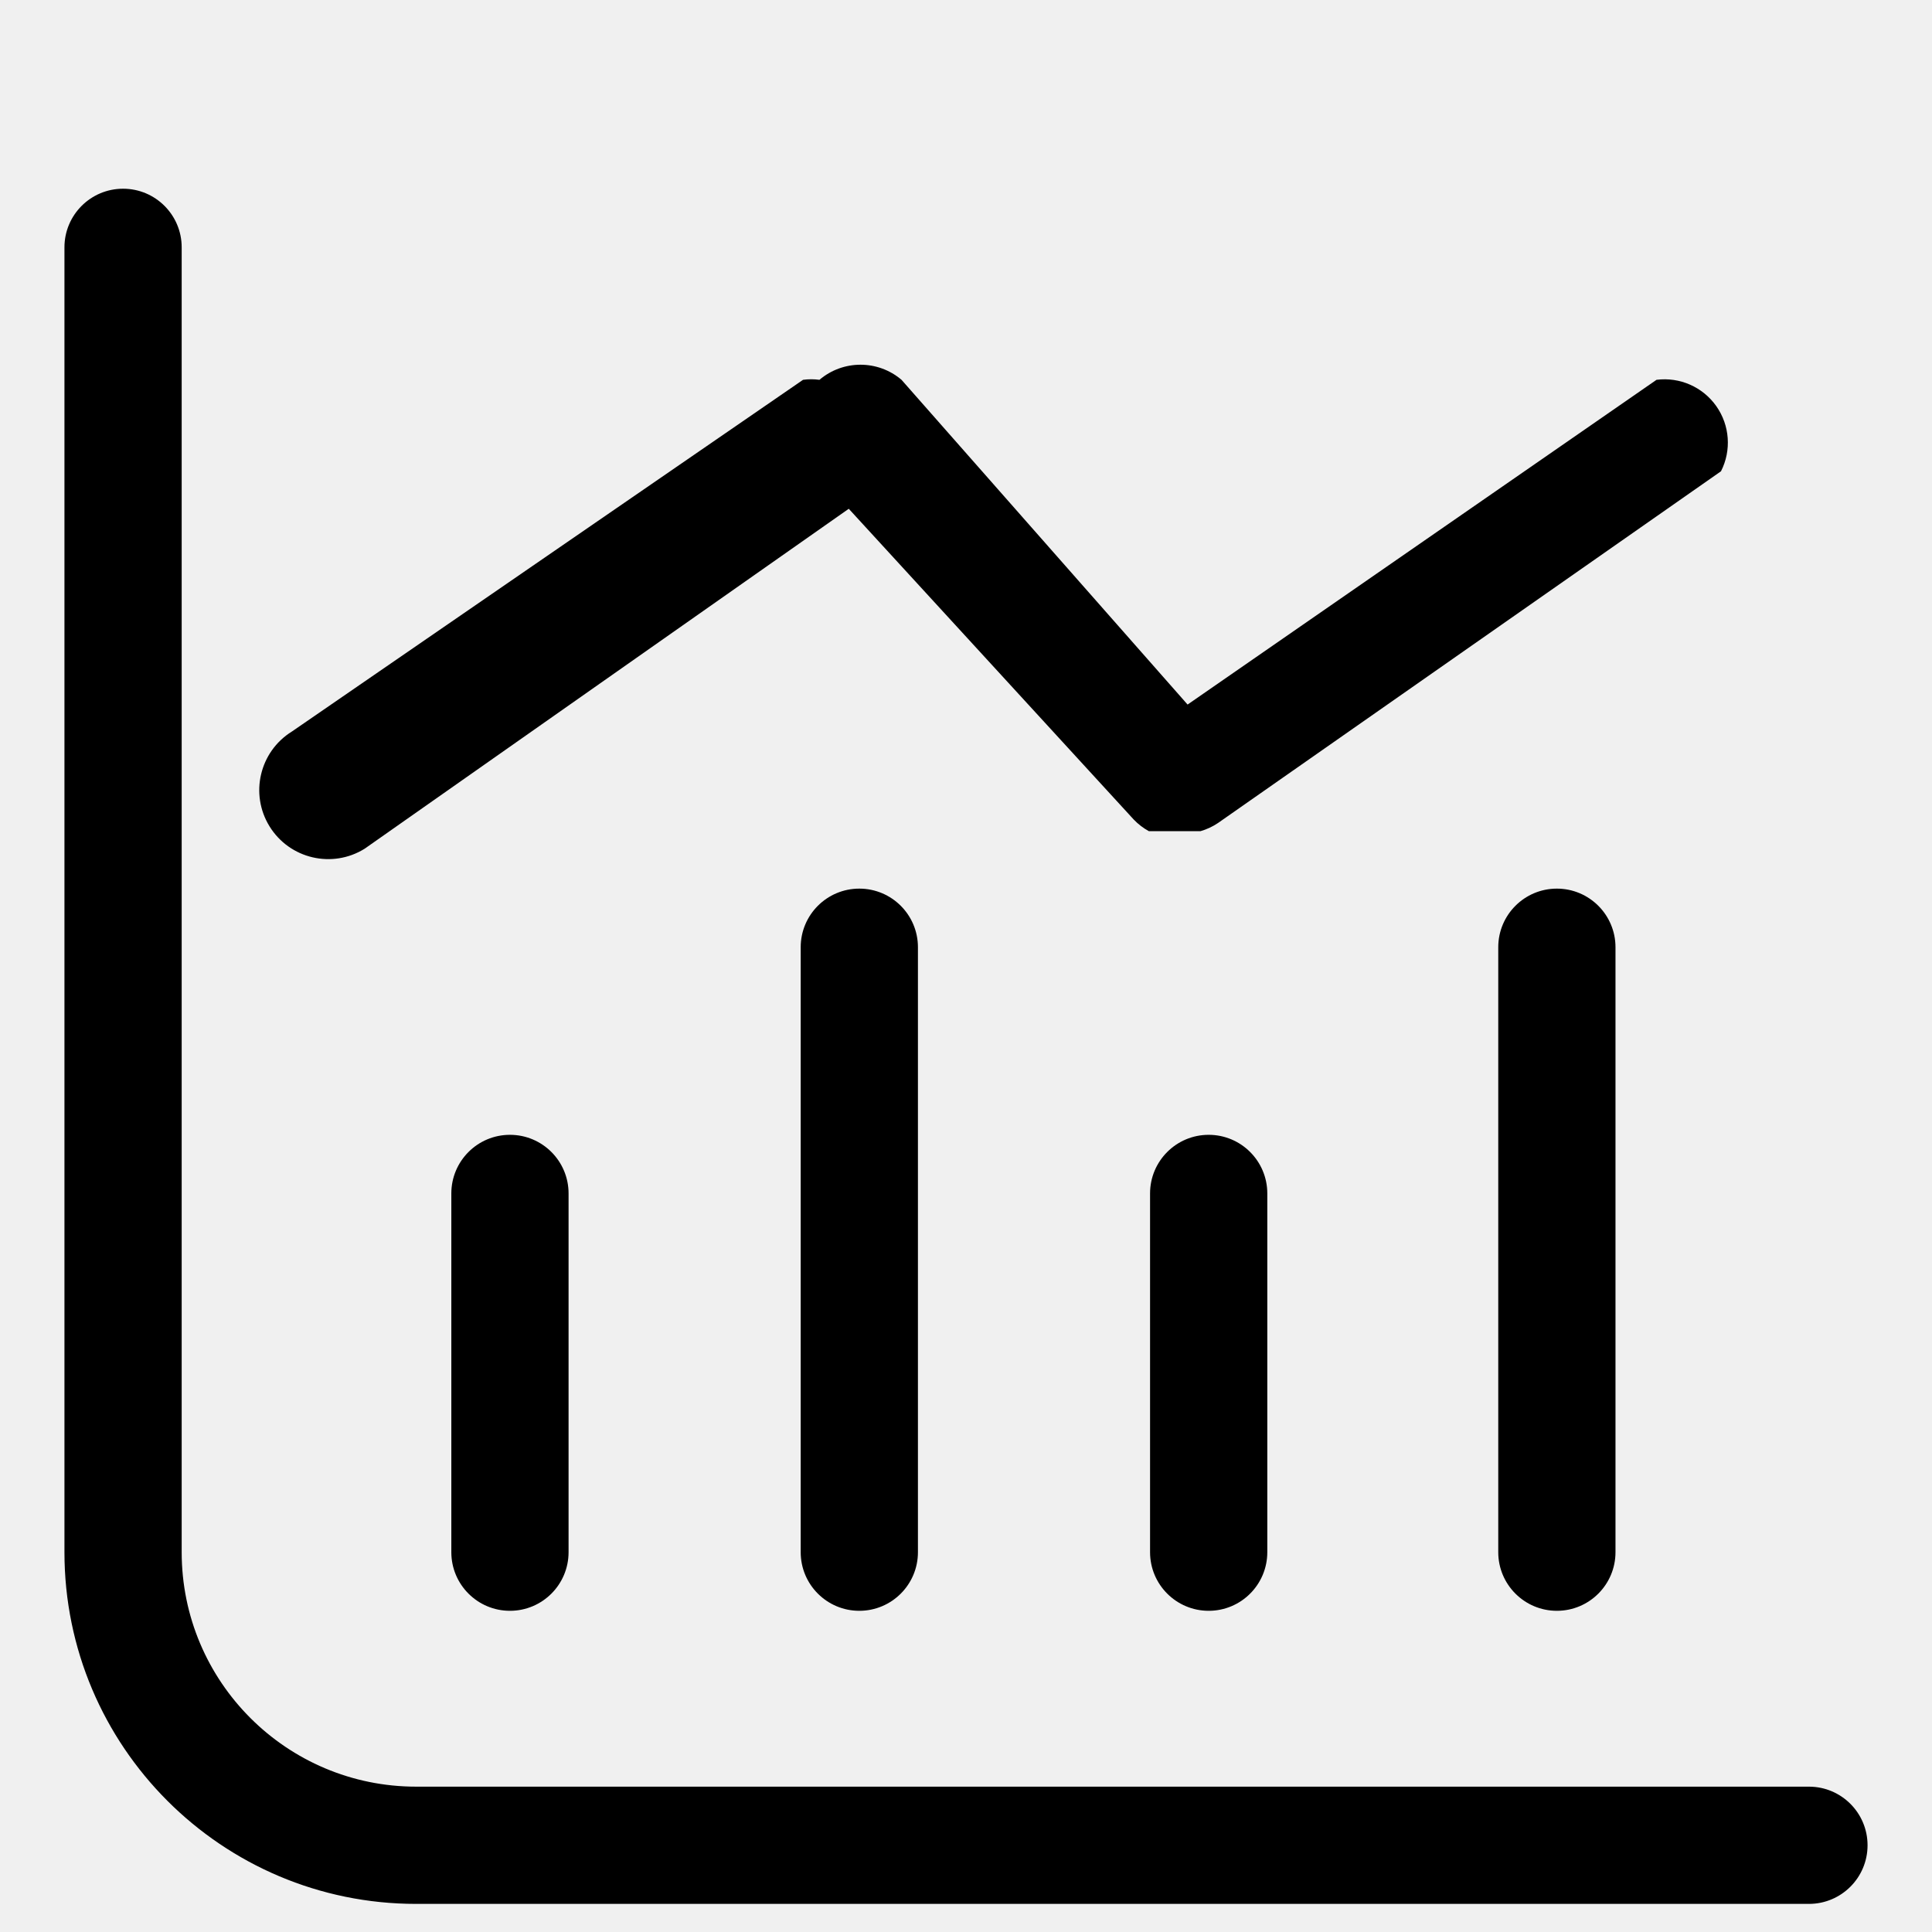
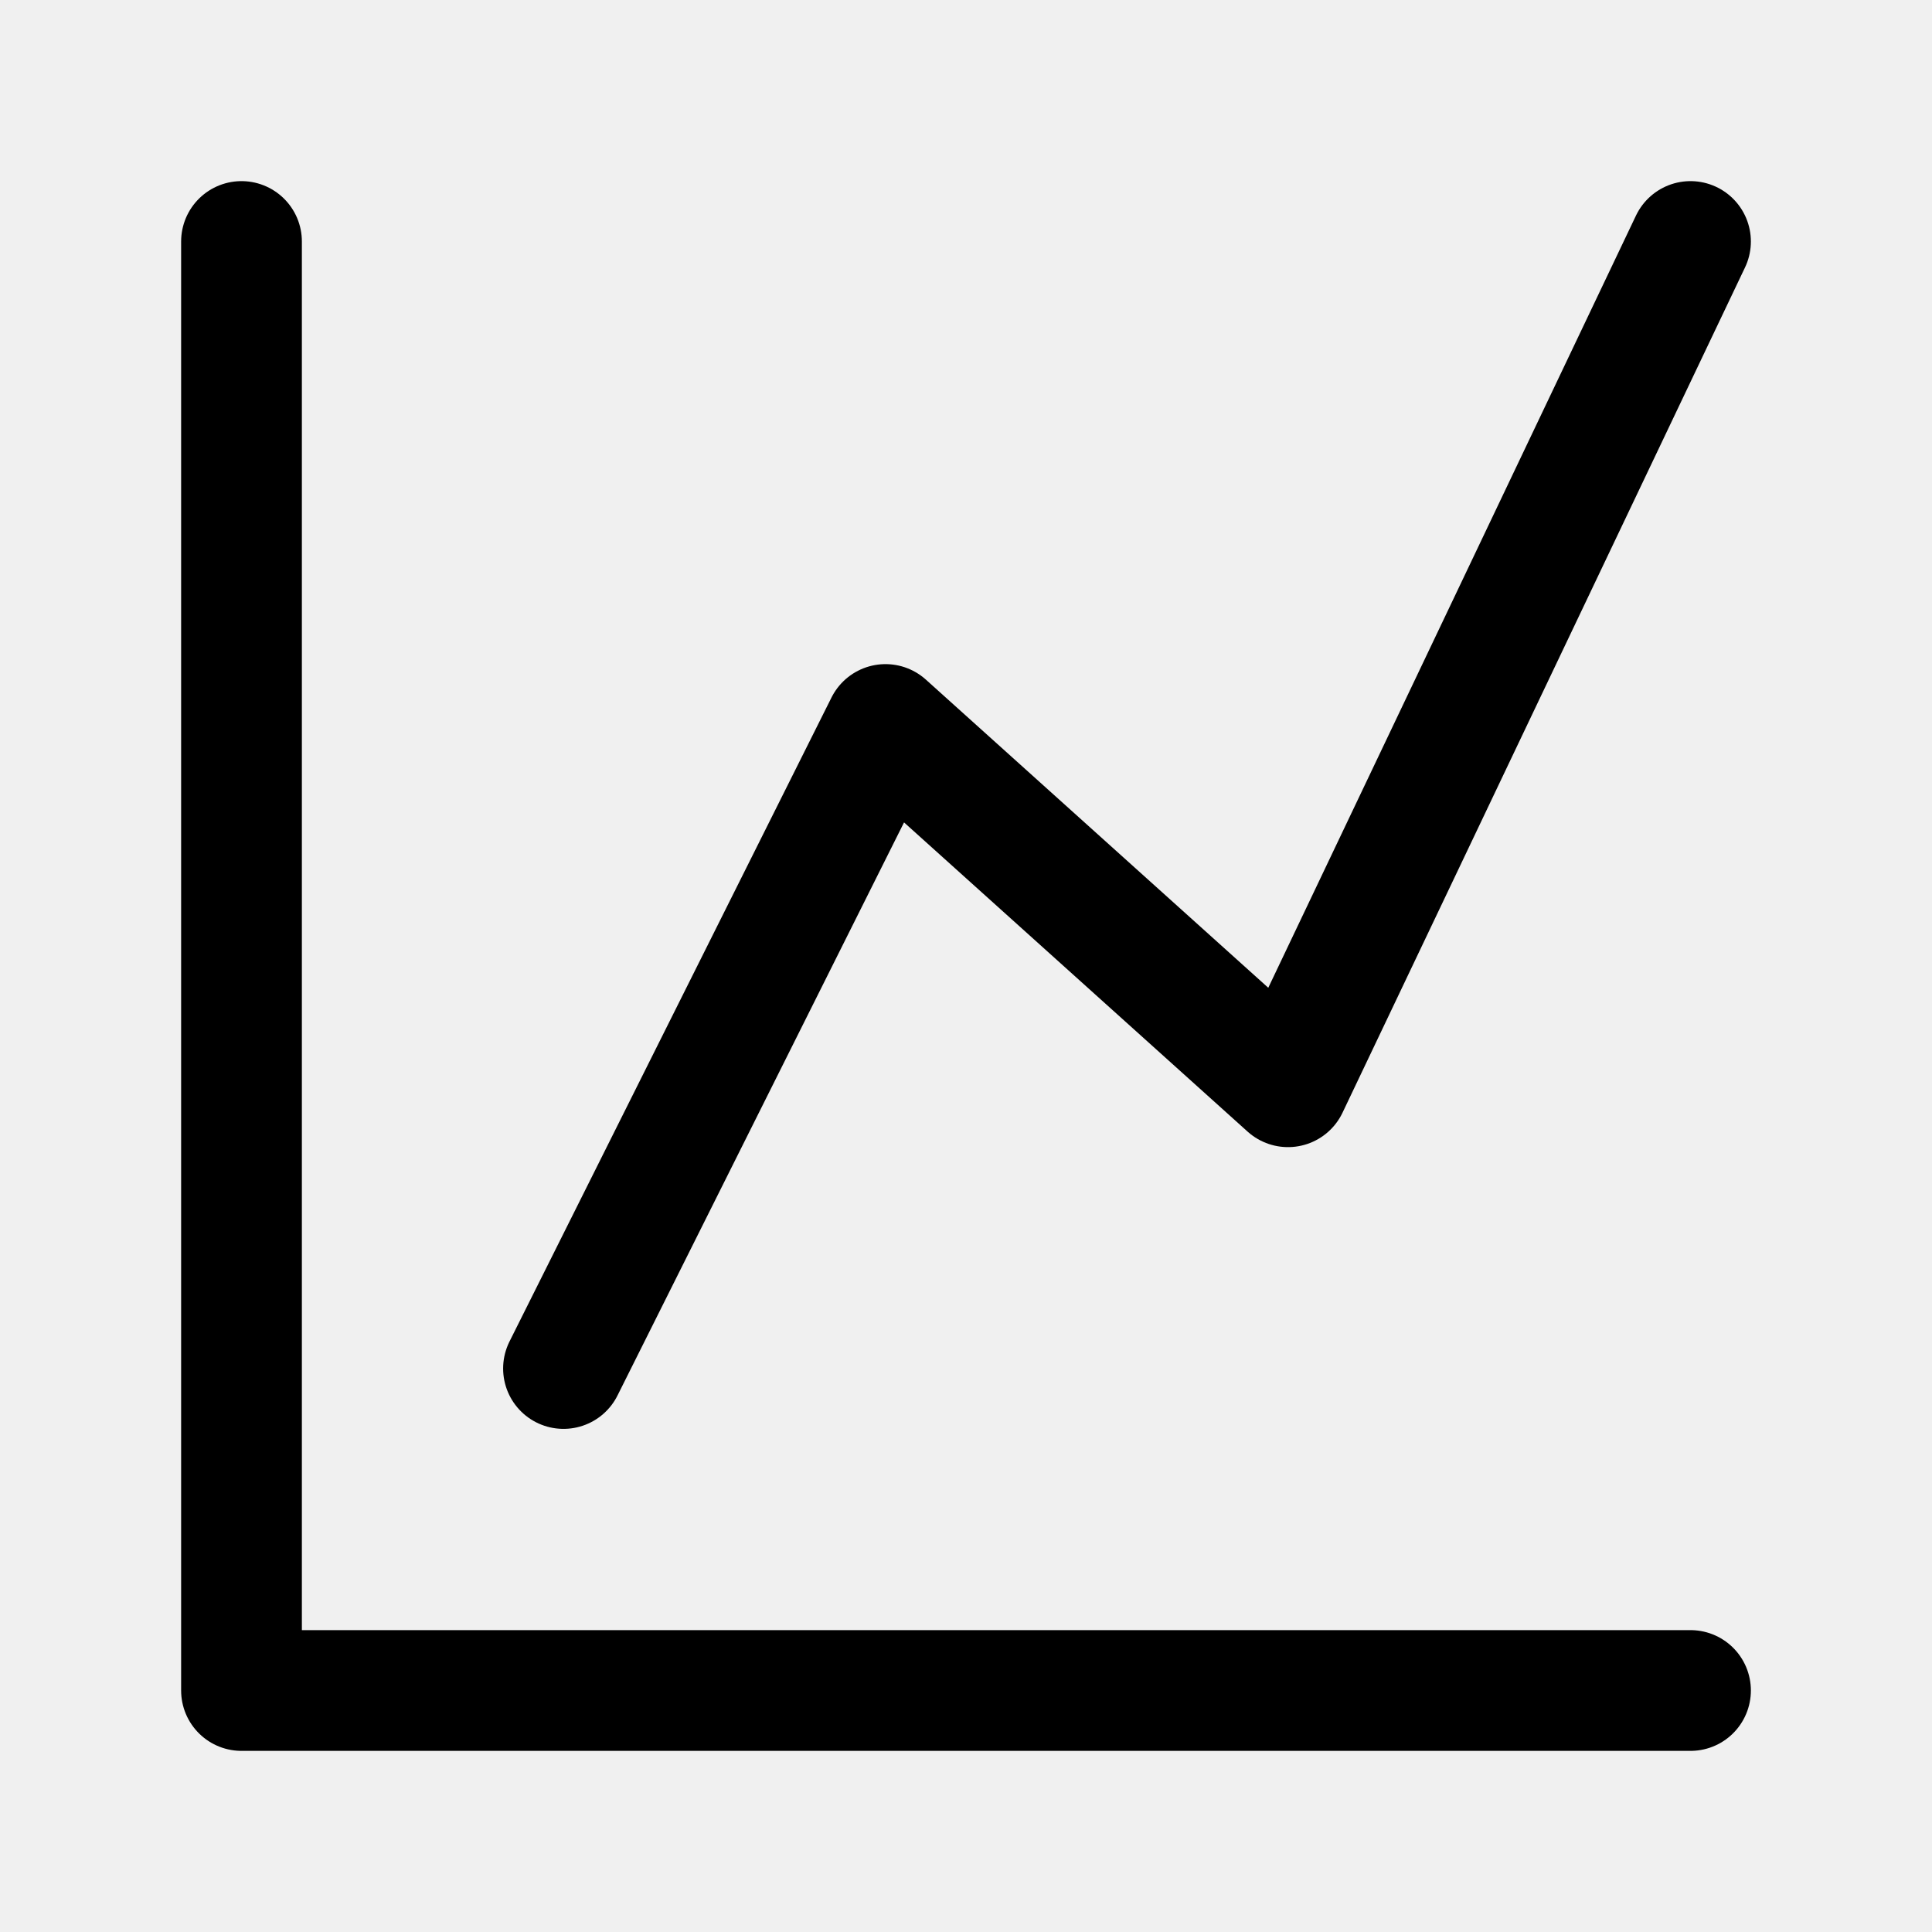
- <svg xmlns="http://www.w3.org/2000/svg" t="1568556808980" class="icon" viewBox="0 0 1024 1024" version="1.1" p-id="5832" width="32" height="32">
-   <defs>
-     <style type="text/css" />
-   </defs>
-   <path d="M239.215 632.547V822.689a31.069 31.069 0 1 0 62.138 0v-190.142a31.069 31.069 0 1 0-62.138 0zM193.233 449.862L449.862 269.662l150.995 164.665a32.933 32.933 0 0 0 8.078 6.214H636.276a32.933 32.933 0 0 0 9.321-4.35l266.571-186.414a33.554 33.554 0 0 0-34.176-48.468l-248.551 172.122L477.824 201.311a33.554 33.554 0 0 0-43.496 0 32.312 32.312 0 0 0-8.699 0L154.707 387.724a33.554 33.554 0 0 0 38.525 62.138zM424.386 502.058V822.689a31.069 31.069 0 1 0 62.138 0V502.058a31.069 31.069 0 1 0-62.138 0zM794.106 502.058V822.689a31.069 31.069 0 1 0 62.138 0V502.058a31.069 31.069 0 1 0-62.138 0zM609.556 632.547V822.689a31.069 31.069 0 1 0 62.138 0v-190.142a31.069 31.069 0 1 0-62.138 0z" fill="" p-id="5833" />
-   <path d="M958.771 946.965H220.574a124.276 124.276 0 0 1-124.276-124.276V131.095a31.069 31.069 0 0 0-62.138 0V822.689a186.414 186.414 0 0 0 186.414 186.414h738.198a31.069 31.069 0 1 0 0-62.138z" fill="" p-id="5834" />
+ <svg xmlns="http://www.w3.org/2000/svg" width="24" height="24" viewBox="0 0 48 48" fill="none">
+   <rect width="48" height="48" fill="white" fill-opacity="0.01" />
+   <path d="M6 6V42H42" stroke="currentColor" stroke-width="3" stroke-linecap="round" stroke-linejoin="round" />
+   <path d="M14 34L22 18L32 27L42 6" stroke="currentColor" stroke-width="3" stroke-linecap="round" stroke-linejoin="round" />
</svg>
